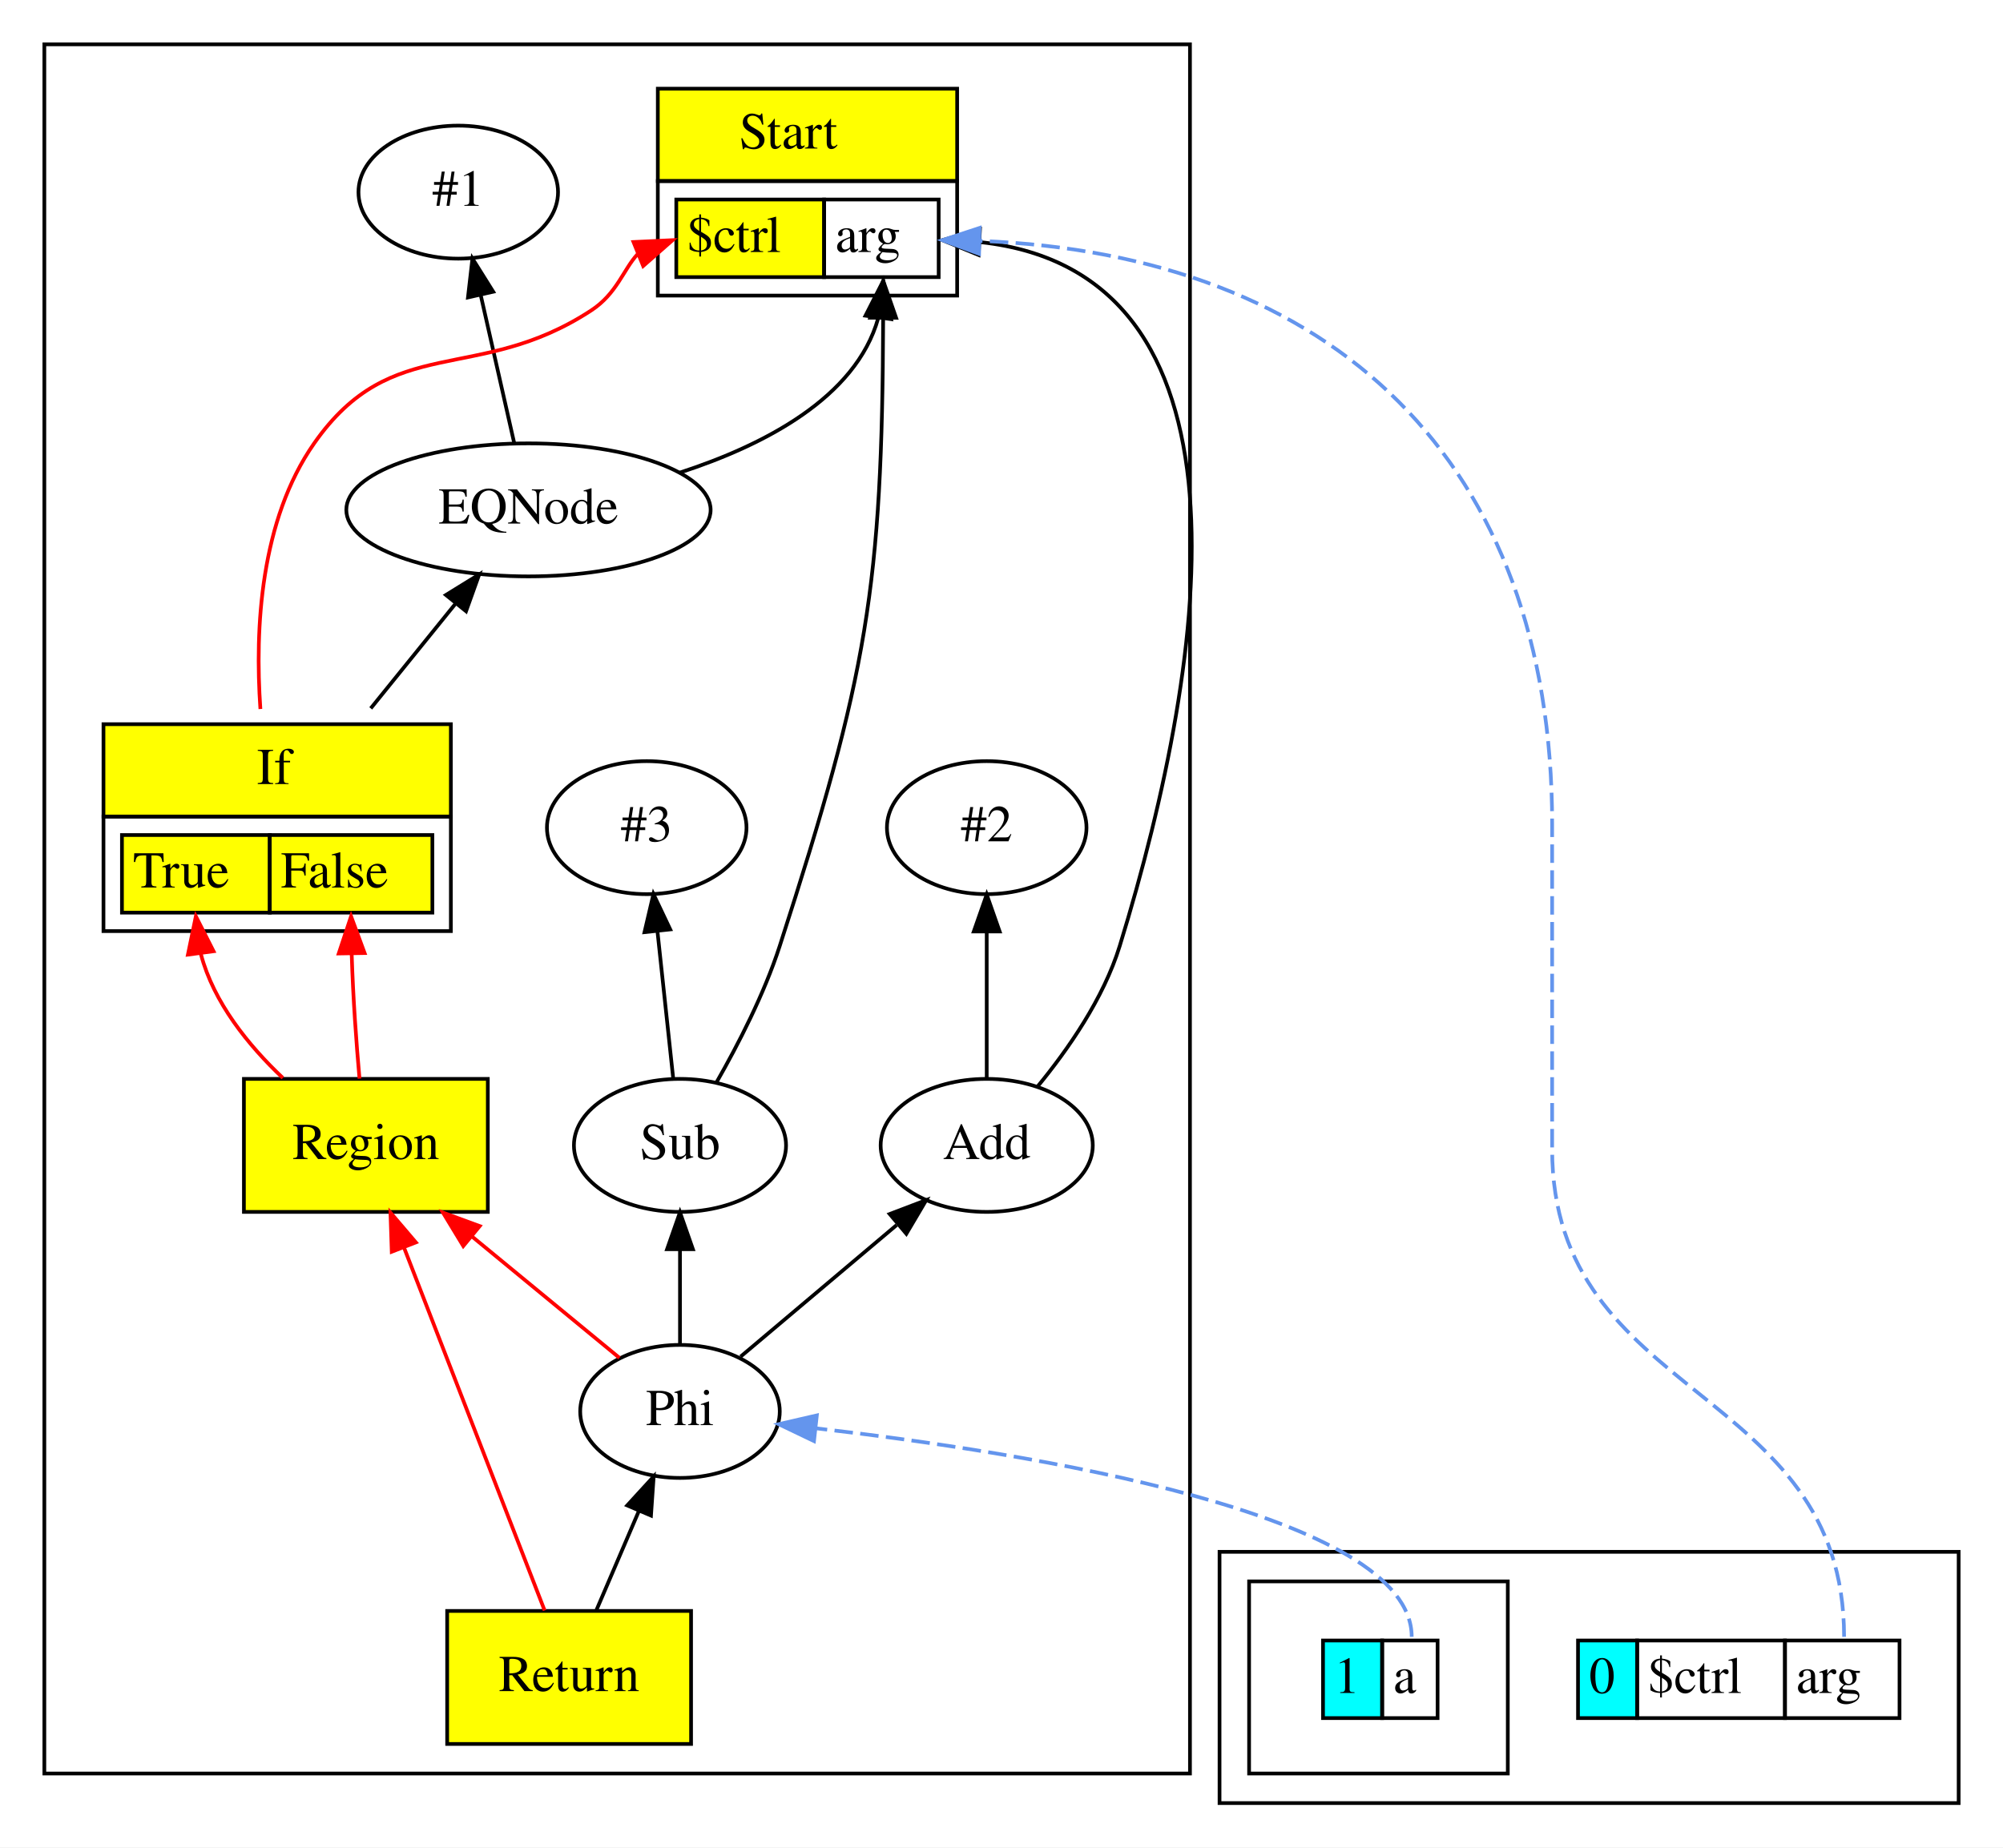
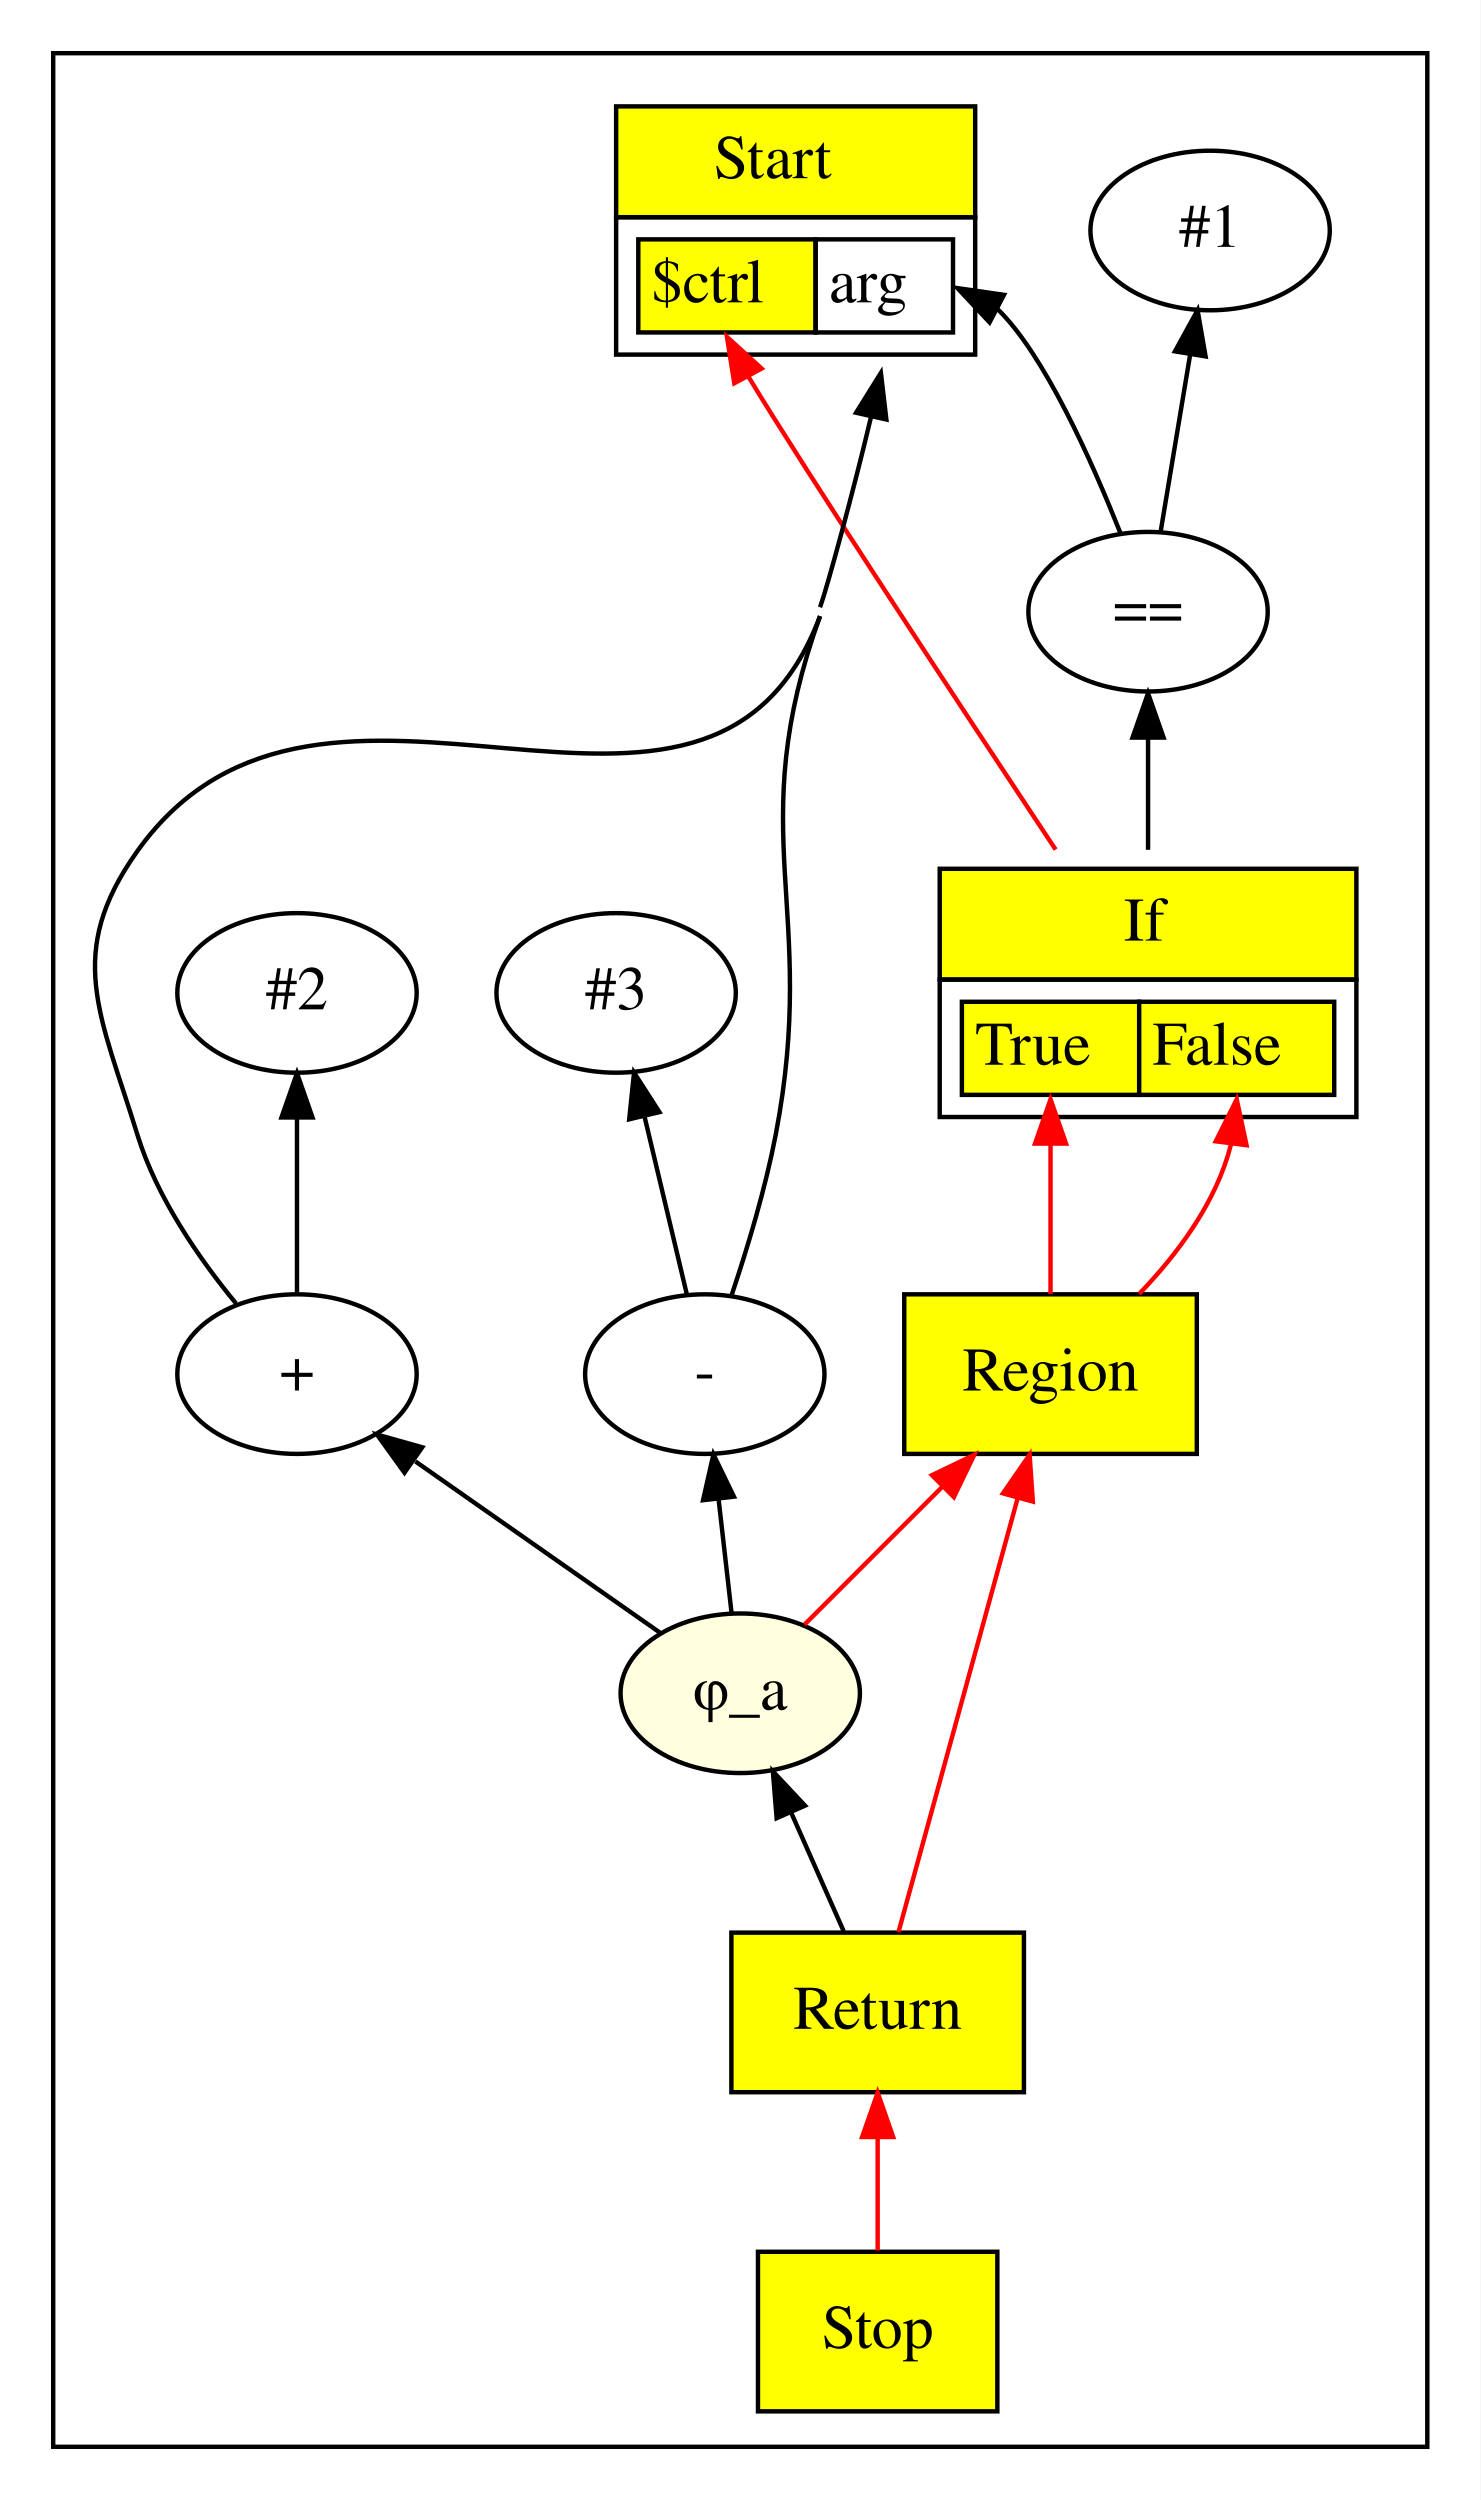
- <svg xmlns="http://www.w3.org/2000/svg" width="542pt" height="500pt" viewBox="0.00 0.00 542.00 500.00">
-   <g id="graph0" class="graph" transform="scale(1 1) rotate(0) translate(4 496)">
-     <polygon fill="white" stroke="transparent" points="-4,4 -4,-496 538,-496 538,4 -4,4" />
+ <svg xmlns="http://www.w3.org/2000/svg" width="334pt" height="564pt" viewBox="0.00 0.00 334.00 564.00">
+   <g id="graph0" class="graph" transform="scale(1 1) rotate(0) translate(4 560)">
+     <polygon fill="white" stroke="transparent" points="-4,4 -4,-560 330,-560 330,4 -4,4" />
    <g id="clust1" class="cluster">
-       <polygon fill="none" stroke="black" points="8,-16 8,-484 318,-484 318,-16 8,-16" />
-     </g>
-     <g id="clust2" class="cluster">
-       <polygon fill="none" stroke="black" points="326,-8 326,-76 526,-76 526,-8 326,-8" />
-     </g>
-     <g id="clust3" class="cluster">
-       <polygon fill="none" stroke="black" points="334,-16 334,-68 404,-68 404,-16 334,-16" />
+       <polygon fill="none" stroke="black" points="8,-8 8,-548 318,-548 318,-8 8,-8" />
    </g>
    <g id="node1" class="node">
-       <polygon fill="yellow" stroke="transparent" points="174,-447 174,-472 255,-472 255,-447 174,-447" />
-       <polygon fill="none" stroke="black" points="174,-447 174,-472 255,-472 255,-447 174,-447" />
-       <text text-anchor="start" x="196" y="-455.8" font-family="Times,serif" font-size="14.00">Start</text>
-       <polygon fill="none" stroke="black" points="174,-416 174,-447 255,-447 255,-416 174,-416" />
-       <polygon fill="yellow" stroke="transparent" points="179,-421 179,-442 219,-442 219,-421 179,-421" />
-       <polygon fill="none" stroke="black" points="179,-421 179,-442 219,-442 219,-421 179,-421" />
-       <text text-anchor="start" x="182" y="-427.8" font-family="Times,serif" font-size="14.00">$ctrl</text>
-       <polygon fill="none" stroke="black" points="219,-421 219,-442 250,-442 250,-421 219,-421" />
-       <text text-anchor="start" x="222" y="-427.8" font-family="Times,serif" font-size="14.00">arg</text>
+       <polygon fill="yellow" stroke="transparent" points="135,-511 135,-536 216,-536 216,-511 135,-511" />
+       <polygon fill="none" stroke="black" points="135,-511 135,-536 216,-536 216,-511 135,-511" />
+       <text text-anchor="start" x="157" y="-519.8" font-family="Times,serif" font-size="14.00">Start</text>
+       <polygon fill="none" stroke="black" points="135,-480 135,-511 216,-511 216,-480 135,-480" />
+       <polygon fill="yellow" stroke="transparent" points="140,-485 140,-506 180,-506 180,-485 140,-485" />
+       <polygon fill="none" stroke="black" points="140,-485 140,-506 180,-506 180,-485 140,-485" />
+       <text text-anchor="start" x="143" y="-491.8" font-family="Times,serif" font-size="14.00">$ctrl</text>
+       <polygon fill="none" stroke="black" points="180,-485 180,-506 211,-506 211,-485 180,-485" />
+       <text text-anchor="start" x="183" y="-491.8" font-family="Times,serif" font-size="14.00">arg</text>
    </g>
    <g id="node2" class="node">
-       <ellipse fill="none" stroke="black" cx="120" cy="-444" rx="27" ry="18" />
-       <text text-anchor="middle" x="120" y="-440.3" font-family="Times,serif" font-size="14.00">#1</text>
+       <polygon fill="yellow" stroke="black" points="221,-52 167,-52 167,-16 221,-16 221,-52" />
+       <text text-anchor="middle" x="194" y="-30.3" font-family="Times,serif" font-size="14.00">Stop</text>
+     </g>
+     <g id="node12" class="node">
+       <polygon fill="yellow" stroke="black" points="227,-124 161,-124 161,-88 227,-88 227,-124" />
+       <text text-anchor="middle" x="194" y="-102.3" font-family="Times,serif" font-size="14.00">Return</text>
+     </g>
+     <g id="edge1" class="edge">
+       <path fill="none" stroke="red" d="M194,-52.3C194,-60.02 194,-69.29 194,-77.89" />
+       <polygon fill="red" stroke="red" points="190.5,-77.9 194,-87.9 197.5,-77.9 190.5,-77.9" />
    </g>
    <g id="node3" class="node">
-       <ellipse fill="none" stroke="black" cx="139" cy="-358" rx="49.29" ry="18" />
-       <text text-anchor="middle" x="139" y="-354.3" font-family="Times,serif" font-size="14.00">EQNode</text>
+       <ellipse fill="none" stroke="black" cx="269" cy="-508" rx="27" ry="18" />
+       <text text-anchor="middle" x="269" y="-504.3" font-family="Times,serif" font-size="14.00">#1</text>
    </g>
-     <g id="edge1" class="edge">
-       <path fill="none" stroke="black" d="M179.99,-368.1C202.72,-375.5 227.59,-388.34 233.63,-409.86" />
-       <polygon fill="black" stroke="black" points="230.19,-410.56 235,-420 237.13,-409.62 230.19,-410.56" />
+     <g id="node4" class="node">
+       <ellipse fill="none" stroke="black" cx="255" cy="-422" rx="27" ry="18" />
+       <text text-anchor="middle" x="255" y="-418.3" font-family="Times,serif" font-size="14.00">==</text>
    </g>
    <g id="edge2" class="edge">
-       <path fill="none" stroke="black" d="M135.16,-376C132.55,-387.5 129.06,-402.93 126.09,-416.08" />
-       <polygon fill="black" stroke="black" points="122.63,-415.5 123.84,-426.03 129.46,-417.05 122.63,-415.5" />
-     </g>
-     <g id="node4" class="node">
-       <polygon fill="yellow" stroke="transparent" points="24,-275 24,-300 118,-300 118,-275 24,-275" />
-       <polygon fill="none" stroke="black" points="24,-275 24,-300 118,-300 118,-275 24,-275" />
-       <text text-anchor="start" x="65.5" y="-283.8" font-family="Times,serif" font-size="14.00">If</text>
-       <polygon fill="none" stroke="black" points="24,-244 24,-275 118,-275 118,-244 24,-244" />
-       <polygon fill="yellow" stroke="transparent" points="29,-249 29,-270 69,-270 69,-249 29,-249" />
-       <polygon fill="none" stroke="black" points="29,-249 29,-270 69,-270 69,-249 29,-249" />
-       <text text-anchor="start" x="32" y="-255.8" font-family="Times,serif" font-size="14.00">True</text>
-       <polygon fill="yellow" stroke="transparent" points="69,-249 69,-270 113,-270 113,-249 69,-249" />
-       <polygon fill="none" stroke="black" points="69,-249 69,-270 113,-270 113,-249 69,-249" />
-       <text text-anchor="start" x="72" y="-255.8" font-family="Times,serif" font-size="14.00">False</text>
+       <path fill="none" stroke="black" d="M248.78,-439.7C242.25,-456.15 231.48,-480.23 221.01,-490.3" />
+       <polygon fill="black" stroke="black" points="219.25,-487.27 212,-495 222.49,-493.48 219.25,-487.27" />
    </g>
    <g id="edge3" class="edge">
-       <path fill="none" stroke="red" d="M66.46,-304.11C64.93,-326.1 66.49,-355.24 81,-376 102.18,-406.31 125.07,-391.74 156,-412 162.92,-416.54 164.7,-423.06 168.48,-427.16" />
-       <polygon fill="red" stroke="red" points="167.42,-430.5 178,-431 170.04,-424.01 167.42,-430.5" />
+       <path fill="none" stroke="black" d="M257.83,-440C259.75,-451.5 262.32,-466.93 264.51,-480.08" />
+       <polygon fill="black" stroke="black" points="261.07,-480.74 266.17,-490.03 267.98,-479.59 261.07,-480.74" />
+     </g>
+     <g id="node5" class="node">
+       <polygon fill="yellow" stroke="transparent" points="208,-339 208,-364 302,-364 302,-339 208,-339" />
+       <polygon fill="none" stroke="black" points="208,-339 208,-364 302,-364 302,-339 208,-339" />
+       <text text-anchor="start" x="249.5" y="-347.8" font-family="Times,serif" font-size="14.00">If</text>
+       <polygon fill="none" stroke="black" points="208,-308 208,-339 302,-339 302,-308 208,-308" />
+       <polygon fill="yellow" stroke="transparent" points="213,-313 213,-334 253,-334 253,-313 213,-313" />
+       <polygon fill="none" stroke="black" points="213,-313 213,-334 253,-334 253,-313 213,-313" />
+       <text text-anchor="start" x="216" y="-319.8" font-family="Times,serif" font-size="14.00">True</text>
+       <polygon fill="yellow" stroke="transparent" points="253,-313 253,-334 297,-334 297,-313 253,-313" />
+       <polygon fill="none" stroke="black" points="253,-313 253,-334 297,-334 297,-313 253,-313" />
+       <text text-anchor="start" x="256" y="-319.8" font-family="Times,serif" font-size="14.00">False</text>
    </g>
    <g id="edge4" class="edge">
-       <path fill="none" stroke="black" d="M96.32,-304.28C103.88,-313.61 112.04,-323.7 119.19,-332.53" />
-       <polygon fill="black" stroke="black" points="116.66,-334.97 125.68,-340.54 122.11,-330.57 116.66,-334.97" />
+       <path fill="none" stroke="red" d="M234.15,-368.33C211.65,-402.25 177.35,-454.28 164.81,-475.08" />
+       <polygon fill="red" stroke="red" points="161.66,-473.54 160,-484 167.82,-476.86 161.66,-473.54" />
    </g>
-     <g id="node5" class="node">
-       <ellipse fill="none" stroke="black" cx="263" cy="-272" rx="27" ry="18" />
-       <text text-anchor="middle" x="263" y="-268.3" font-family="Times,serif" font-size="14.00">#2</text>
+     <g id="edge5" class="edge">
+       <path fill="none" stroke="black" d="M255,-368.28C255,-376.58 255,-385.48 255,-393.56" />
+       <polygon fill="black" stroke="black" points="251.5,-393.6 255,-403.6 258.5,-393.6 251.5,-393.6" />
    </g>
    <g id="node6" class="node">
-       <ellipse fill="none" stroke="black" cx="263" cy="-186" rx="28.7" ry="18" />
-       <text text-anchor="middle" x="263" y="-182.3" font-family="Times,serif" font-size="14.00">Add</text>
+       <ellipse fill="none" stroke="black" cx="63" cy="-336" rx="27" ry="18" />
+       <text text-anchor="middle" x="63" y="-332.3" font-family="Times,serif" font-size="14.00">#2</text>
    </g>
-     <g id="edge5" class="edge">
-       <path fill="none" stroke="black" d="M276.75,-201.93C284.96,-211.9 294.62,-225.75 299,-240 323.67,-320.23 337.38,-422.23 261.26,-430.47" />
-       <polygon fill="black" stroke="black" points="260.81,-426.99 251,-431 261.17,-433.98 260.81,-426.99" />
+     <g id="node7" class="node">
+       <ellipse fill="none" stroke="black" cx="63" cy="-250" rx="27" ry="18" />
+       <text text-anchor="middle" x="63" y="-246.3" font-family="Times,serif" font-size="14.00">+</text>
    </g>
    <g id="edge6" class="edge">
-       <path fill="none" stroke="black" d="M263,-204.4C263,-215.74 263,-230.77 263,-243.68" />
-       <polygon fill="black" stroke="black" points="259.5,-243.9 263,-253.9 266.5,-243.9 259.5,-243.9" />
+       <path fill="none" stroke="black" d="M49.25,-265.93C41.04,-275.9 31.38,-289.75 27,-304 18.64,-331.19 10.48,-344.84 27,-368 69.04,-426.93 155.55,-353.24 181,-421" />
+       <path fill="none" stroke="black" d="M181,-423C182.58,-427.33 188.61,-449.48 192.53,-466.05" />
+       <polygon fill="black" stroke="black" points="189.13,-466.89 194.73,-475.88 195.96,-465.36 189.13,-466.89" />
    </g>
-     <g id="node7" class="node">
-       <ellipse fill="none" stroke="black" cx="171" cy="-272" rx="27" ry="18" />
-       <text text-anchor="middle" x="171" y="-268.3" font-family="Times,serif" font-size="14.00">#3</text>
+     <g id="edge7" class="edge">
+       <path fill="none" stroke="black" d="M63,-268.4C63,-279.74 63,-294.77 63,-307.68" />
+       <polygon fill="black" stroke="black" points="59.5,-307.9 63,-317.9 66.5,-307.9 59.5,-307.9" />
    </g>
    <g id="node8" class="node">
-       <ellipse fill="none" stroke="black" cx="180" cy="-186" rx="28.7" ry="18" />
-       <text text-anchor="middle" x="180" y="-182.3" font-family="Times,serif" font-size="14.00">Sub</text>
+       <ellipse fill="none" stroke="black" cx="135" cy="-336" rx="27" ry="18" />
+       <text text-anchor="middle" x="135" y="-332.3" font-family="Times,serif" font-size="14.00">#3</text>
    </g>
-     <g id="edge7" class="edge">
-       <path fill="none" stroke="black" d="M189.92,-203.13C195.76,-213.34 202.81,-227.03 207,-240 230.84,-313.72 234.69,-337.05 234.98,-409.88" />
-       <polygon fill="black" stroke="black" points="231.48,-410.01 235,-420 238.48,-409.99 231.48,-410.01" />
+     <g id="node9" class="node">
+       <ellipse fill="none" stroke="black" cx="155" cy="-250" rx="27" ry="18" />
+       <text text-anchor="middle" x="155" y="-246.3" font-family="Times,serif" font-size="14.00">-</text>
    </g>
    <g id="edge8" class="edge">
-       <path fill="none" stroke="black" d="M178.18,-204C176.96,-215.38 175.33,-230.62 173.93,-243.69" />
-       <polygon fill="black" stroke="black" points="170.4,-243.71 172.82,-254.03 177.36,-244.46 170.4,-243.71" />
-     </g>
-     <g id="node9" class="node">
-       <polygon fill="yellow" stroke="black" points="128,-204 62,-204 62,-168 128,-168 128,-204" />
-       <text text-anchor="middle" x="95" y="-182.3" font-family="Times,serif" font-size="14.00">Region</text>
+       <path fill="none" stroke="black" d="M161.1,-267.96C164.56,-278.25 168.65,-291.73 171,-304 180.82,-355.26 163.3,-371.9 181,-421" />
    </g>
    <g id="edge9" class="edge">
-       <path fill="none" stroke="red" d="M72.54,-204.25C63.23,-213.05 53.81,-224.66 50.37,-237.74" />
-       <polygon fill="red" stroke="red" points="46.85,-237.63 49,-248 53.79,-238.55 46.85,-237.63" />
+       <path fill="none" stroke="black" d="M150.95,-268C148.21,-279.5 144.54,-294.93 141.41,-308.08" />
+       <polygon fill="black" stroke="black" points="137.95,-307.49 139.04,-318.03 144.76,-309.11 137.95,-307.49" />
+     </g>
+     <g id="node10" class="node">
+       <polygon fill="yellow" stroke="black" points="266,-268 200,-268 200,-232 266,-232 266,-268" />
+       <text text-anchor="middle" x="233" y="-246.3" font-family="Times,serif" font-size="14.00">Region</text>
    </g>
    <g id="edge10" class="edge">
-       <path fill="none" stroke="red" d="M93.28,-204.07C92.44,-213.52 91.54,-225.74 91.17,-237.67" />
-       <polygon fill="red" stroke="red" points="87.66,-237.94 91,-248 94.66,-238.06 87.66,-237.94" />
+       <path fill="none" stroke="red" d="M233,-268.09C233,-277.55 233,-289.77 233,-301.69" />
+       <polygon fill="red" stroke="red" points="229.5,-302 233,-312 236.5,-302 229.5,-302" />
    </g>
-     <g id="node10" class="node">
-       <ellipse fill="none" stroke="black" cx="180" cy="-114" rx="27" ry="18" />
-       <text text-anchor="middle" x="180" y="-110.3" font-family="Times,serif" font-size="14.00">Phi</text>
+     <g id="edge11" class="edge">
+       <path fill="none" stroke="red" d="M253.02,-268.12C261.64,-277.06 270.48,-288.84 273.71,-301.84" />
+       <polygon fill="red" stroke="red" points="270.27,-302.52 275,-312 277.22,-301.64 270.27,-302.52" />
+     </g>
+     <g id="node11" class="node">
+       <ellipse fill="lightyellow" stroke="black" cx="163" cy="-178" rx="27" ry="18" />
+       <text text-anchor="middle" x="163" y="-174.3" font-family="Times,serif" font-size="14.00">φ_a</text>
+     </g>
+     <g id="edge13" class="edge">
+       <path fill="none" stroke="black" d="M145.12,-191.51C129.72,-202.3 107.26,-218.02 89.72,-230.3" />
+       <polygon fill="black" stroke="black" points="87.25,-227.76 81.06,-236.36 91.26,-233.49 87.25,-227.76" />
+     </g>
+     <g id="edge14" class="edge">
+       <path fill="none" stroke="black" d="M161.02,-196.3C160.14,-204.02 159.08,-213.29 158.1,-221.89" />
+       <polygon fill="black" stroke="black" points="154.61,-221.56 156.95,-231.9 161.57,-222.36 154.61,-221.56" />
    </g>
    <g id="edge12" class="edge">
-       <path fill="none" stroke="black" d="M196.4,-128.83C208.45,-138.99 225.02,-152.97 238.62,-164.44" />
-       <polygon fill="black" stroke="black" points="236.74,-167.43 246.64,-171.2 241.25,-162.08 236.74,-167.43" />
-     </g>
-     <g id="edge13" class="edge">
-       <path fill="none" stroke="black" d="M180,-132.3C180,-140.02 180,-149.29 180,-157.89" />
-       <polygon fill="black" stroke="black" points="176.5,-157.9 180,-167.9 183.5,-157.9 176.5,-157.9" />
-     </g>
-     <g id="edge11" class="edge">
-       <path fill="none" stroke="red" d="M163.61,-128.5C152.35,-137.77 137.08,-150.34 123.81,-161.27" />
-       <polygon fill="red" stroke="red" points="121.36,-158.76 115.86,-167.82 125.81,-164.16 121.36,-158.76" />
-     </g>
-     <g id="node11" class="node">
-       <polygon fill="yellow" stroke="black" points="183,-60 117,-60 117,-24 183,-24 183,-60" />
-       <text text-anchor="middle" x="150" y="-38.3" font-family="Times,serif" font-size="14.00">Return</text>
-     </g>
-     <g id="edge14" class="edge">
-       <path fill="none" stroke="red" d="M143.37,-60.13C133.91,-84.54 116.47,-129.57 105.32,-158.36" />
-       <polygon fill="red" stroke="red" points="102.01,-157.22 101.66,-167.81 108.53,-159.75 102.01,-157.22" />
+       <path fill="none" stroke="red" d="M177.5,-193.5C186.46,-202.46 198.19,-214.19 208.55,-224.55" />
+       <polygon fill="red" stroke="red" points="206.25,-227.2 215.8,-231.8 211.2,-222.25 206.25,-227.2" />
    </g>
    <g id="edge15" class="edge">
-       <path fill="none" stroke="black" d="M157.42,-60.3C160.88,-68.39 165.08,-78.19 168.91,-87.13" />
-       <polygon fill="black" stroke="black" points="165.72,-88.56 172.88,-96.38 172.15,-85.81 165.72,-88.56" />
-     </g>
-     <g id="node12" class="node">
-       <polygon fill="cyan" stroke="transparent" points="423,-31 423,-52 439,-52 439,-31 423,-31" />
-       <polygon fill="none" stroke="black" points="423,-31 423,-52 439,-52 439,-31 423,-31" />
-       <text text-anchor="start" x="426" y="-37.8" font-family="Times,serif" font-size="14.00">0</text>
-       <polygon fill="none" stroke="black" points="439,-31 439,-52 479,-52 479,-31 439,-31" />
-       <text text-anchor="start" x="442" y="-37.8" font-family="Times,serif" font-size="14.00">$ctrl</text>
-       <polygon fill="none" stroke="black" points="479,-31 479,-52 510,-52 510,-31 479,-31" />
-       <text text-anchor="start" x="482" y="-37.8" font-family="Times,serif" font-size="14.00">arg</text>
+       <path fill="none" stroke="red" d="M198.7,-124.13C205.38,-148.44 217.67,-193.18 225.58,-221.99" />
+       <polygon fill="red" stroke="red" points="222.26,-223.09 228.28,-231.81 229.01,-221.24 222.26,-223.09" />
    </g>
    <g id="edge16" class="edge">
-       <path fill="none" stroke="cornflowerblue" stroke-dasharray="5,2" d="M495,-53C495,-121.37 416,-116.63 416,-185 416,-185 416,-185 416,-273 416,-371.06 356.8,-427.09 261.28,-430.8" />
-       <polygon fill="cornflowerblue" stroke="cornflowerblue" points="260.93,-427.31 251,-431 261.07,-434.31 260.93,-427.31" />
-     </g>
-     <g id="node13" class="node">
-       <polygon fill="cyan" stroke="transparent" points="354,-31 354,-52 370,-52 370,-31 354,-31" />
-       <polygon fill="none" stroke="black" points="354,-31 354,-52 370,-52 370,-31 354,-31" />
-       <text text-anchor="start" x="357" y="-37.8" font-family="Times,serif" font-size="14.00">1</text>
-       <polygon fill="none" stroke="black" points="370,-31 370,-52 385,-52 385,-31 370,-31" />
-       <text text-anchor="start" x="373" y="-37.8" font-family="Times,serif" font-size="14.00">a</text>
-     </g>
-     <g id="edge17" class="edge">
-       <path fill="none" stroke="cornflowerblue" stroke-dasharray="5,2" d="M378,-53C378,-86.31 274.09,-102.84 216.82,-109.43" />
-       <polygon fill="cornflowerblue" stroke="cornflowerblue" points="216.26,-105.97 206.7,-110.55 217.03,-112.93 216.26,-105.97" />
+       <path fill="none" stroke="black" d="M186.34,-124.3C182.76,-132.39 178.42,-142.19 174.46,-151.13" />
+       <polygon fill="black" stroke="black" points="171.21,-149.82 170.36,-160.38 177.61,-152.65 171.21,-149.82" />
    </g>
  </g>
</svg>
